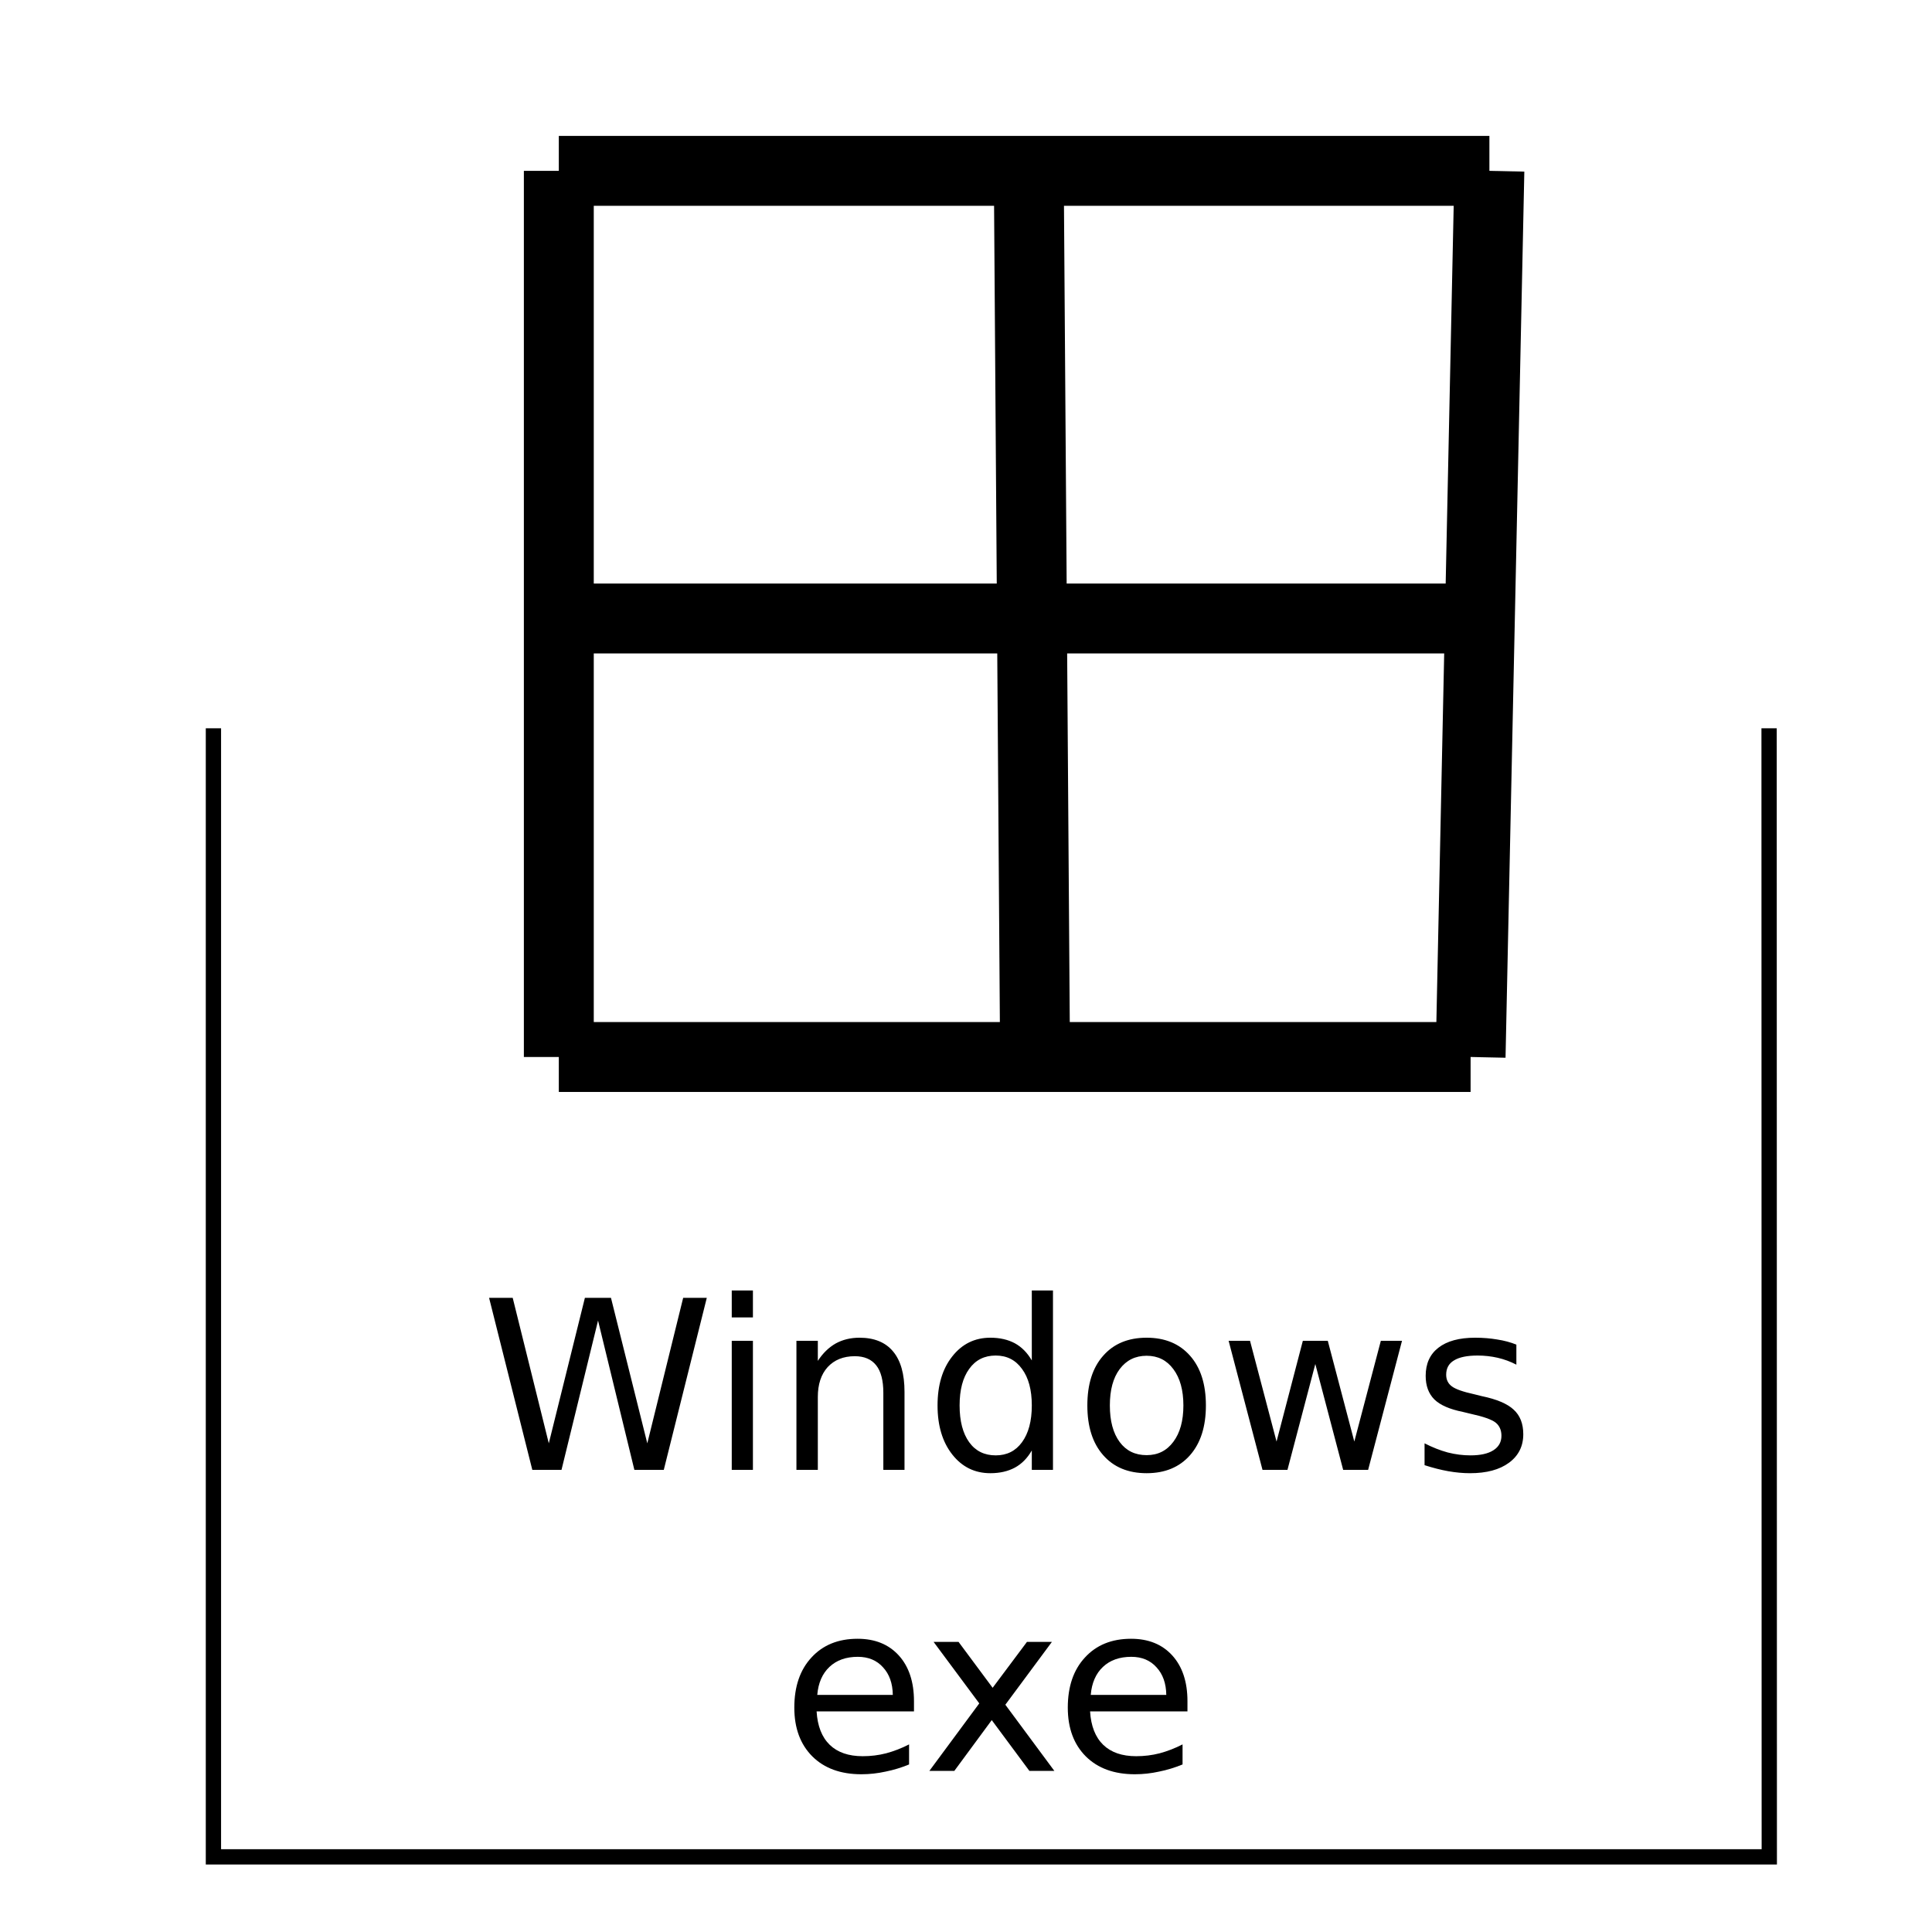
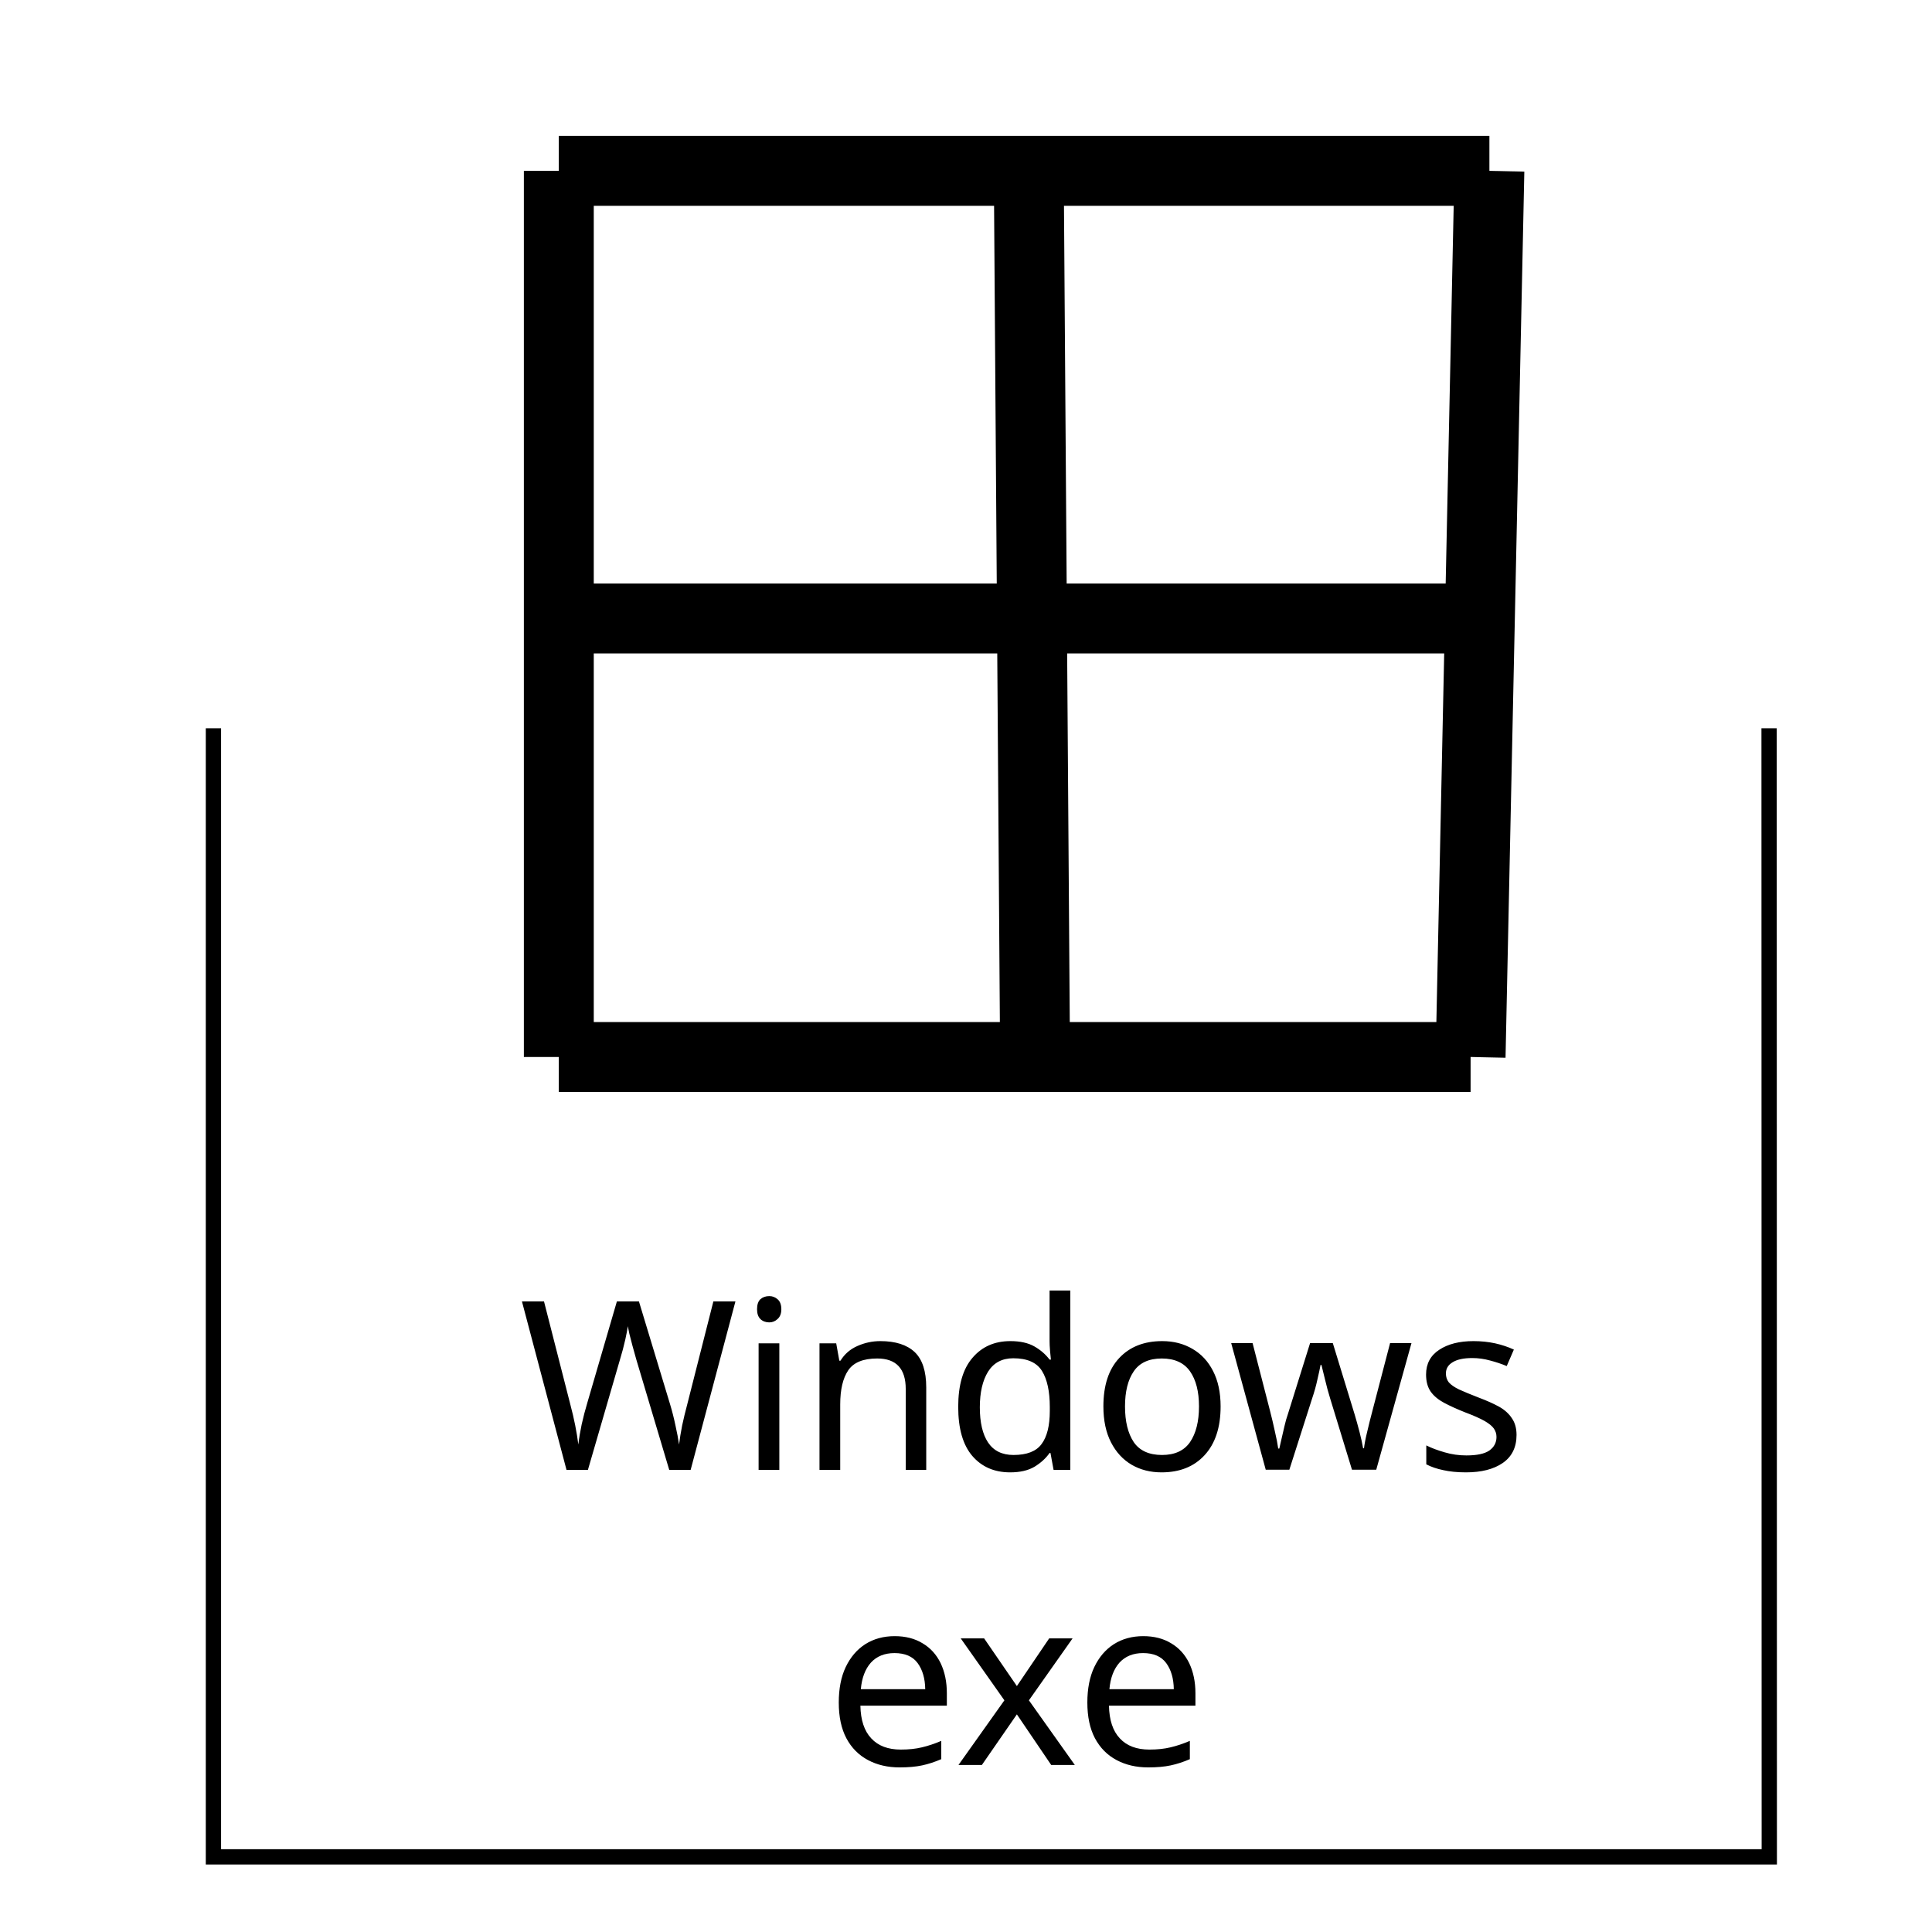
<svg xmlns="http://www.w3.org/2000/svg" width="512" height="512" viewBox="0 0 135.467 135.467" version="1.1" id="svg5">
  <defs id="defs2">
    </defs>
  <g id="layer1">
    <path style="fill:none;stroke:#000000;stroke-width:1.072px;stroke-linecap:butt;stroke-linejoin:miter;stroke-opacity:1" d="M 14.965,51.066 V 130.198 H 124.058 l -0.014,-79.133" id="path915" />
-     <text xml:space="preserve" style="font-size:16.549px;line-height:1.25;font-family:sans-serif;stroke-width:0.517" x="33.748" y="103.066" id="text4478">
-       <tspan style="font-style:normal;font-variant:normal;font-weight:normal;font-stretch:normal;font-family:'DejaVu Sans';-inkscape-font-specification:'DejaVu Sans';stroke-width:0.517" x="33.748" y="103.066" id="tspan1930">Windows </tspan>
-       <tspan style="font-style:normal;font-variant:normal;font-weight:normal;font-stretch:normal;font-family:'DejaVu Sans';-inkscape-font-specification:'DejaVu Sans';stroke-width:0.517" x="33.748" y="124.168" id="tspan3093">    exe</tspan>
+     <text xml:space="preserve" style="font-size:16.549px;line-height:1.25;font-family:sans-serif;stroke-width:0.517" x="36.394" y="103.066" id="text4478">
+       <tspan style="font-style:normal;font-variant:normal;font-weight:normal;font-stretch:normal;font-family:sans-serif;-inkscape-font-specification:sans-serif;stroke-width:0.517" x="36.394" y="103.066" id="tspan1930">Windows </tspan>
+       <tspan style="font-style:normal;font-variant:normal;font-weight:normal;font-stretch:normal;font-family:sans-serif;-inkscape-font-specification:sans-serif;stroke-width:0.517" x="36.394" y="123.753" id="tspan3093">     exe</tspan>
    </text>
    <path style="fill:none;stroke:#000000;stroke-width:4.901px;stroke-linecap:butt;stroke-linejoin:miter;stroke-opacity:1" d="M 39.183,11.98 V 74.114" id="path14427" />
    <path style="fill:none;stroke:#000000;stroke-width:4.901px;stroke-linecap:butt;stroke-linejoin:miter;stroke-opacity:1" d="m 39.183,74.114 h 63.931" id="path14429" />
    <path style="fill:none;stroke:#000000;stroke-width:4.901px;stroke-linecap:butt;stroke-linejoin:miter;stroke-opacity:1" d="m 39.183,11.98 h 65.25" id="path14431" />
    <path style="fill:none;stroke:#000000;stroke-width:4.901px;stroke-linecap:butt;stroke-linejoin:miter;stroke-opacity:1" d="m 103.114,74.114 1.318,-62.133" id="path14433" />
    <path style="fill:none;stroke:#000000;stroke-width:4.901px;stroke-linecap:butt;stroke-linejoin:miter;stroke-opacity:1" d="m 72.137,12.194 0.439,61.92" id="path14435" />
    <path style="fill:none;stroke:#000000;stroke-width:4.901px;stroke-linecap:butt;stroke-linejoin:miter;stroke-opacity:1" d="m 39.622,43.367 h 64.371" id="path14437" />
  </g>
</svg>
